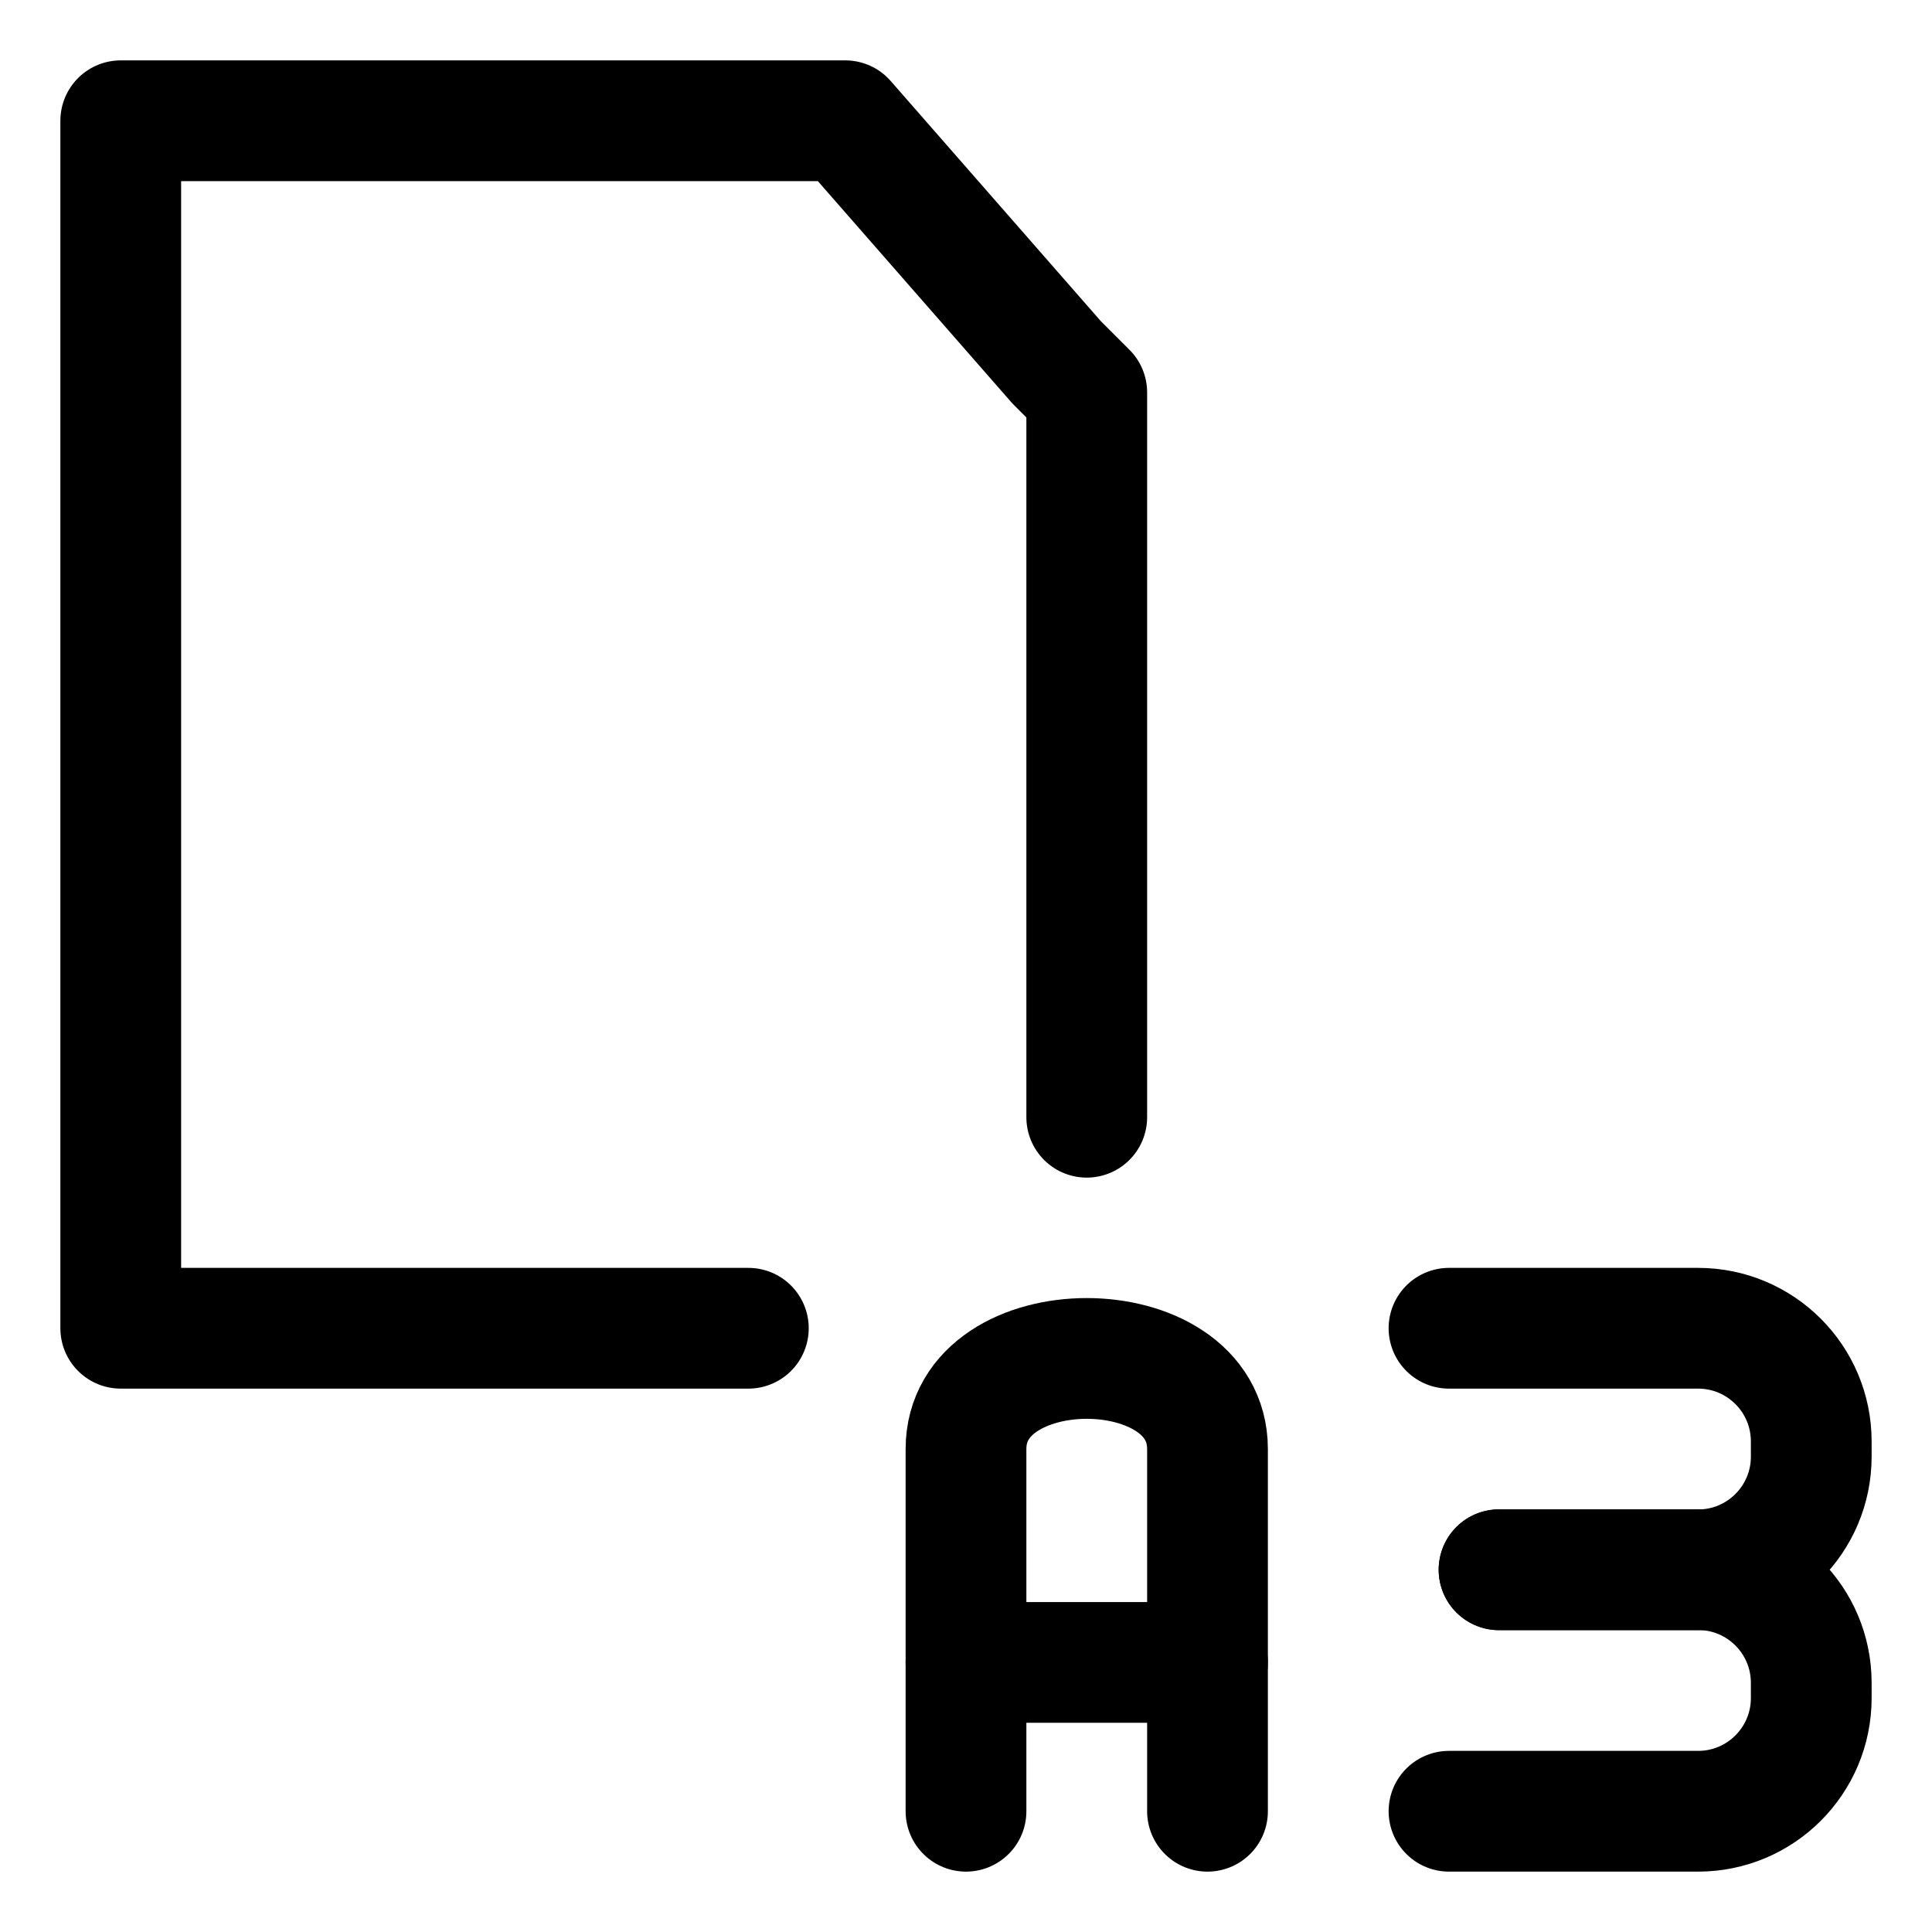
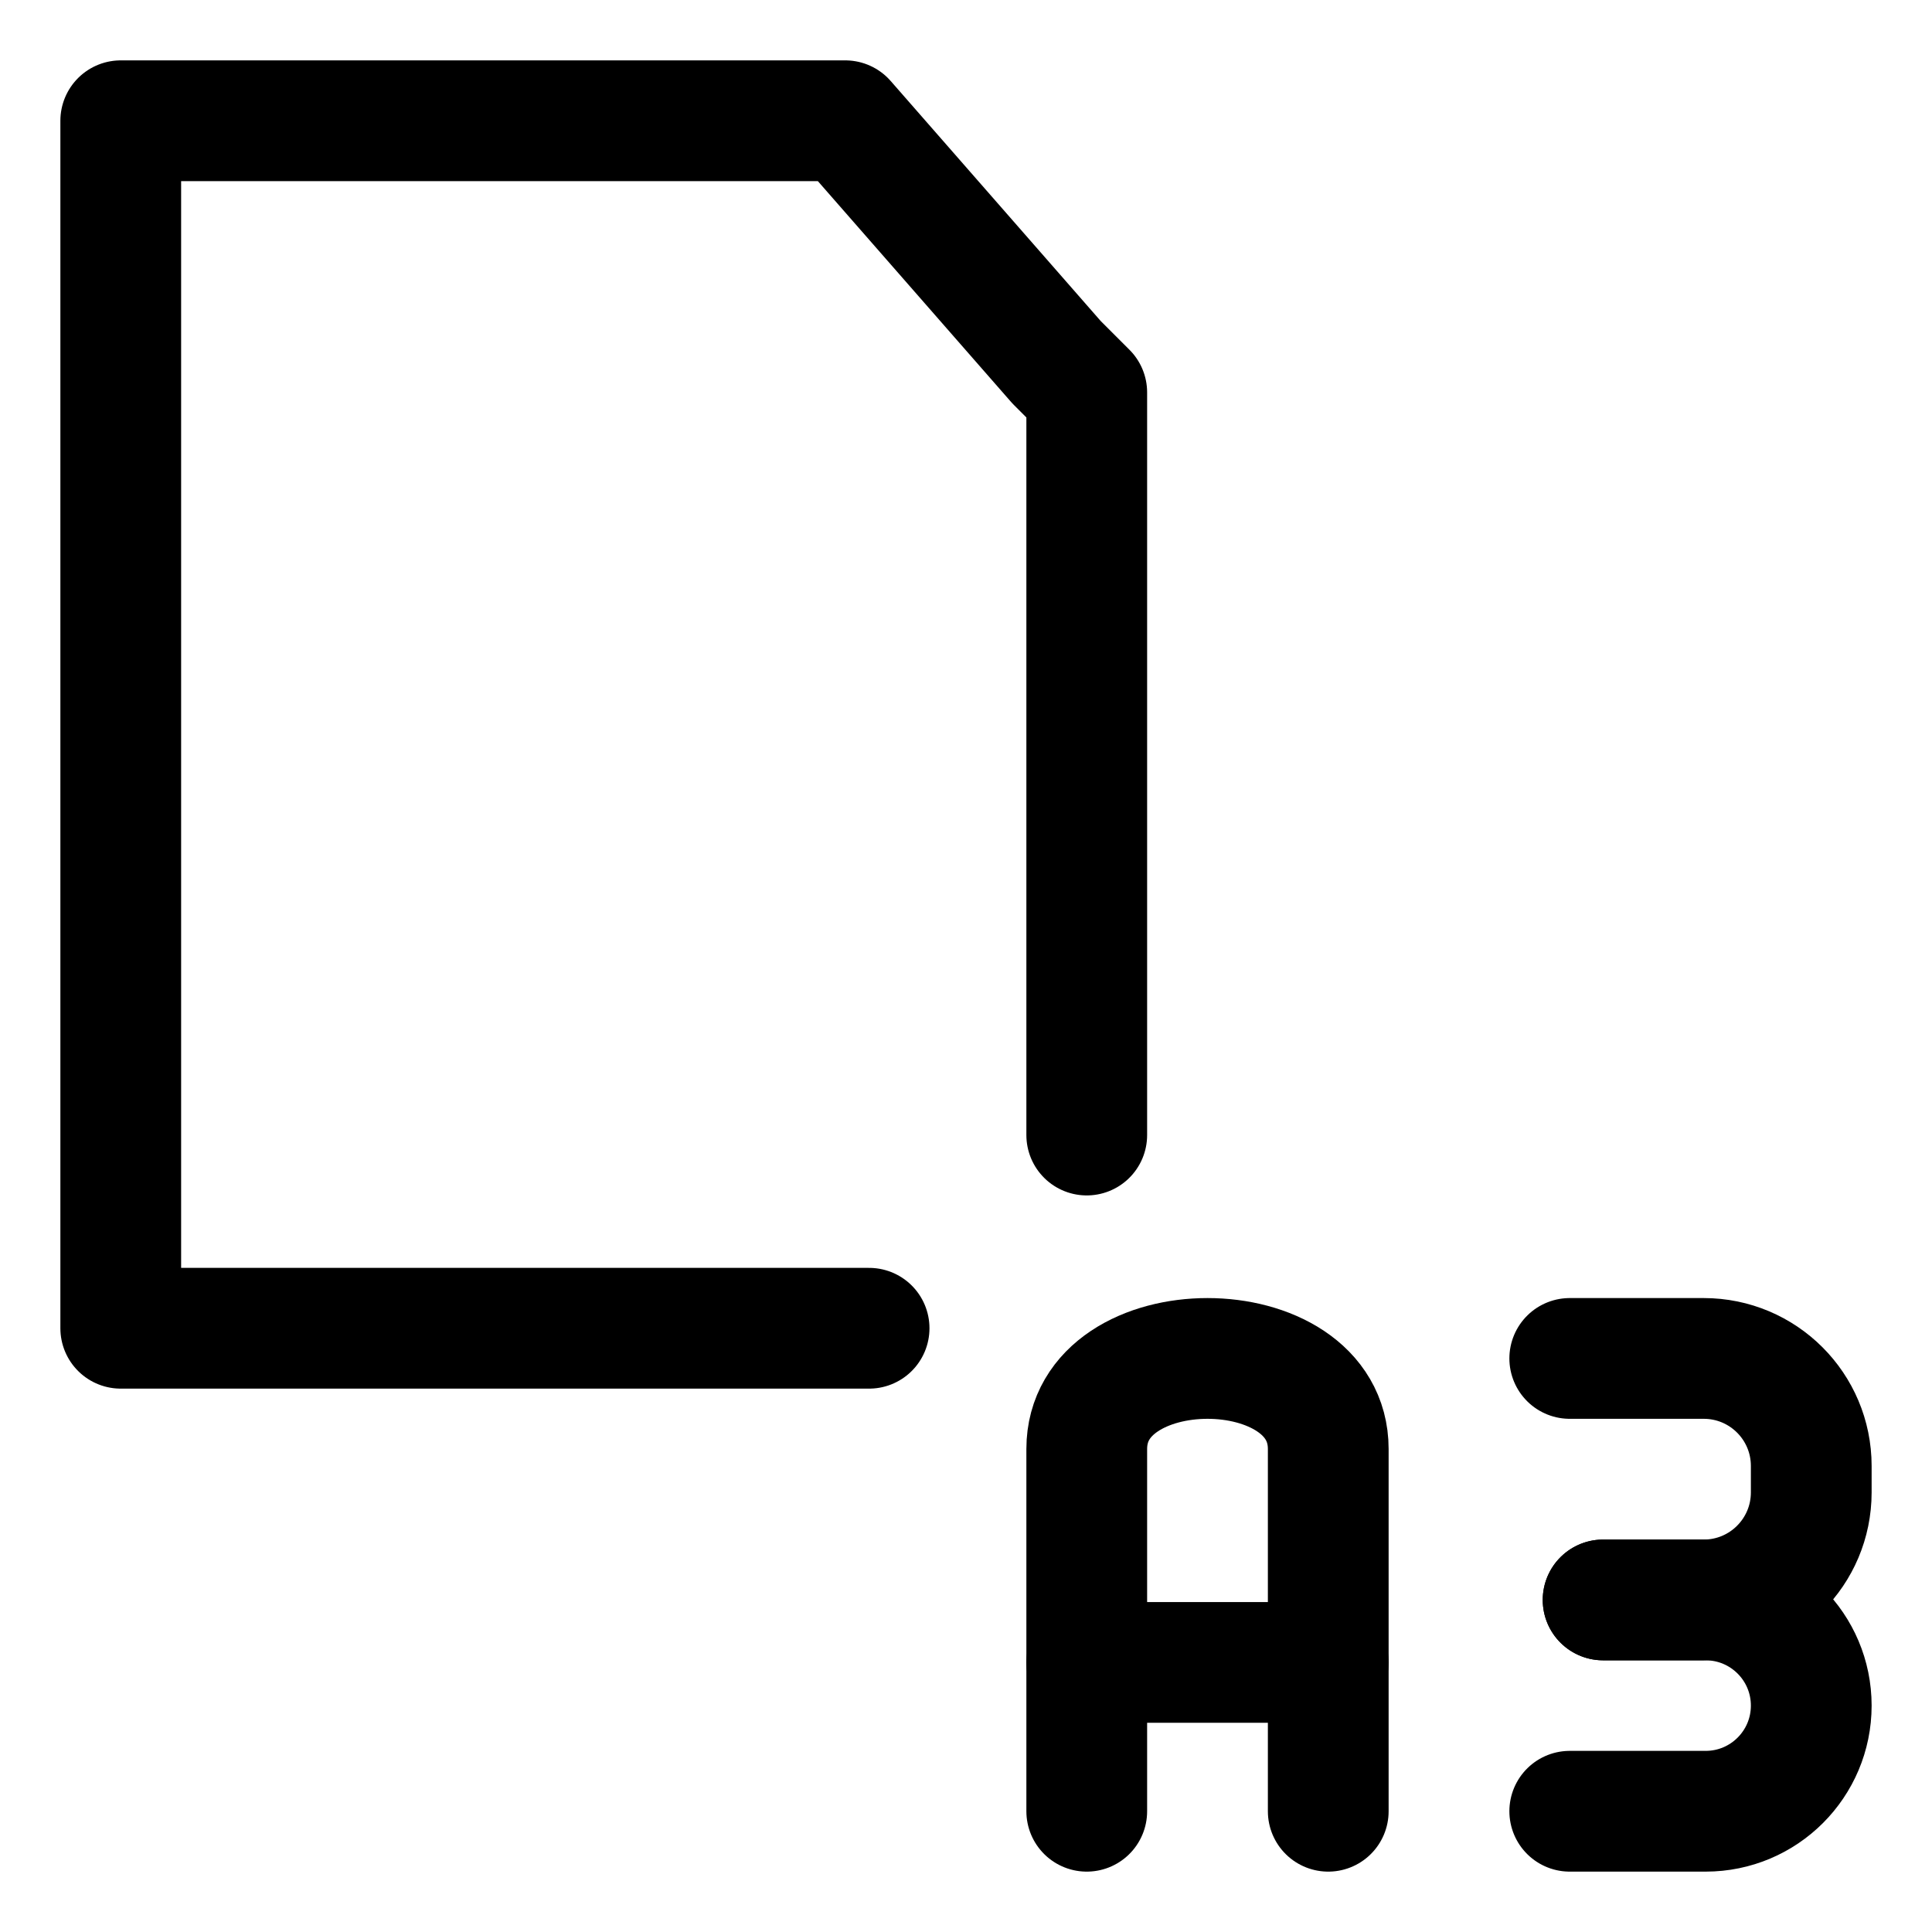
<svg xmlns="http://www.w3.org/2000/svg" width="64" height="64" viewBox="0 0 64 64">
  <g id="main-icon-clipped" stroke="#000000" stroke-width="4" fill="none" stroke-linecap="round" stroke-linejoin="round">
-     <path d="M4.00,4.00L28.00,4.00 M28.00,4.00L35.00,12.00 M35.00,12.00L36.00,13.00 M36.00,13.00L36.00,37.01 M24.79,44.00L4.00,44.00 M4.00,44.00L4.00,4.00 M4.00,4.00L28.00,4.00 M28.00,4.00L35.00,12.00 M35.00,12.00L36.00,13.00 M36.00,13.00L36.00,37.01 M24.79,44.00L4.00,44.00 M4.00,44.00L4.00,4.00" />
+     <path d="M4.00,4.00L28.00,4.00 M28.00,4.00L35.00,12.00 M35.00,12.00L36.00,13.00 M36.00,13.00L36.00,37.60 M28.79,44.00L4.00,44.00 M4.00,44.00L4.00,4.00 M4.00,4.00L28.00,4.00 M28.00,4.00L35.00,12.00 M35.00,12.00L36.00,13.00 M36.00,13.00L36.00,37.60 M28.79,44.00L4.00,44.00 M4.00,44.00L4.00,4.00" />
  </g>
-   <g fill="none" stroke="currentColor" stroke-width="4.0" stroke-linecap="round" stroke-linejoin="round" id="state-icon" transform="translate(30 42) scale(1)">
-     <g transform="translate(-3 1)">
+   <g fill="none" stroke="currentColor" stroke-width="4.0" stroke-linecap="round" stroke-linejoin="round" id="state-icon" transform="translate(34 42.99999) scale(1)">
+     <g transform="translate(-3 5.00001875281e-06)">
      <path d="M 5.0,17 C 5.0,17 5,9 5,5 C 5,1 13.0,1.0 13.0,5 C 13.0,6.421 13.0,17 13.0,17" />
      <path d="M 5.0,12.07 L 13.0,12.07" />
    </g>
-     <g transform="translate(14 0)">
-       <path d="M 5.658,10.003 L 12.25,10.003 C 14.321,10.003 16.0,8.324 16.0,6.253 L 16.0,5.75 C 16.0,3.679 14.322,2.0 12.251,2.0 C 9.569,2.0 6.08,2.0 4.0,2.0" />
-       <path d="M 5.658,9.997 L 12.25,9.997 C 14.321,9.997 16.0,11.676 16.0,13.747 L 16.0,14.25 C 16.0,16.321 14.322,18.0 12.251,18.0 C 9.569,18.0 6.08,18.0 4.0,18.0" />
+     <g transform="translate(13 5.00001875281e-06)">
+       <path d="M 6.105,10.0 L 9.438,10.0 C 11.405,10.0 13.0,8.405 13.0,6.438 L 13.0,5.562 C 13.0,3.595 11.406,2.0 9.438,2.0 C 7.866,2.0 6.124,2.0 5.0,2.0" />
+       <path d="M 6.105,10.0 L 9.5,10.0 C 11.433,10.0 13.0,11.567 13.0,13.5 C 13.0,15.433 11.434,17.0 9.501,17.0 C 7.913,17.0 6.139,17.0 5.0,17.0" />
    </g>
  </g>
</svg>
